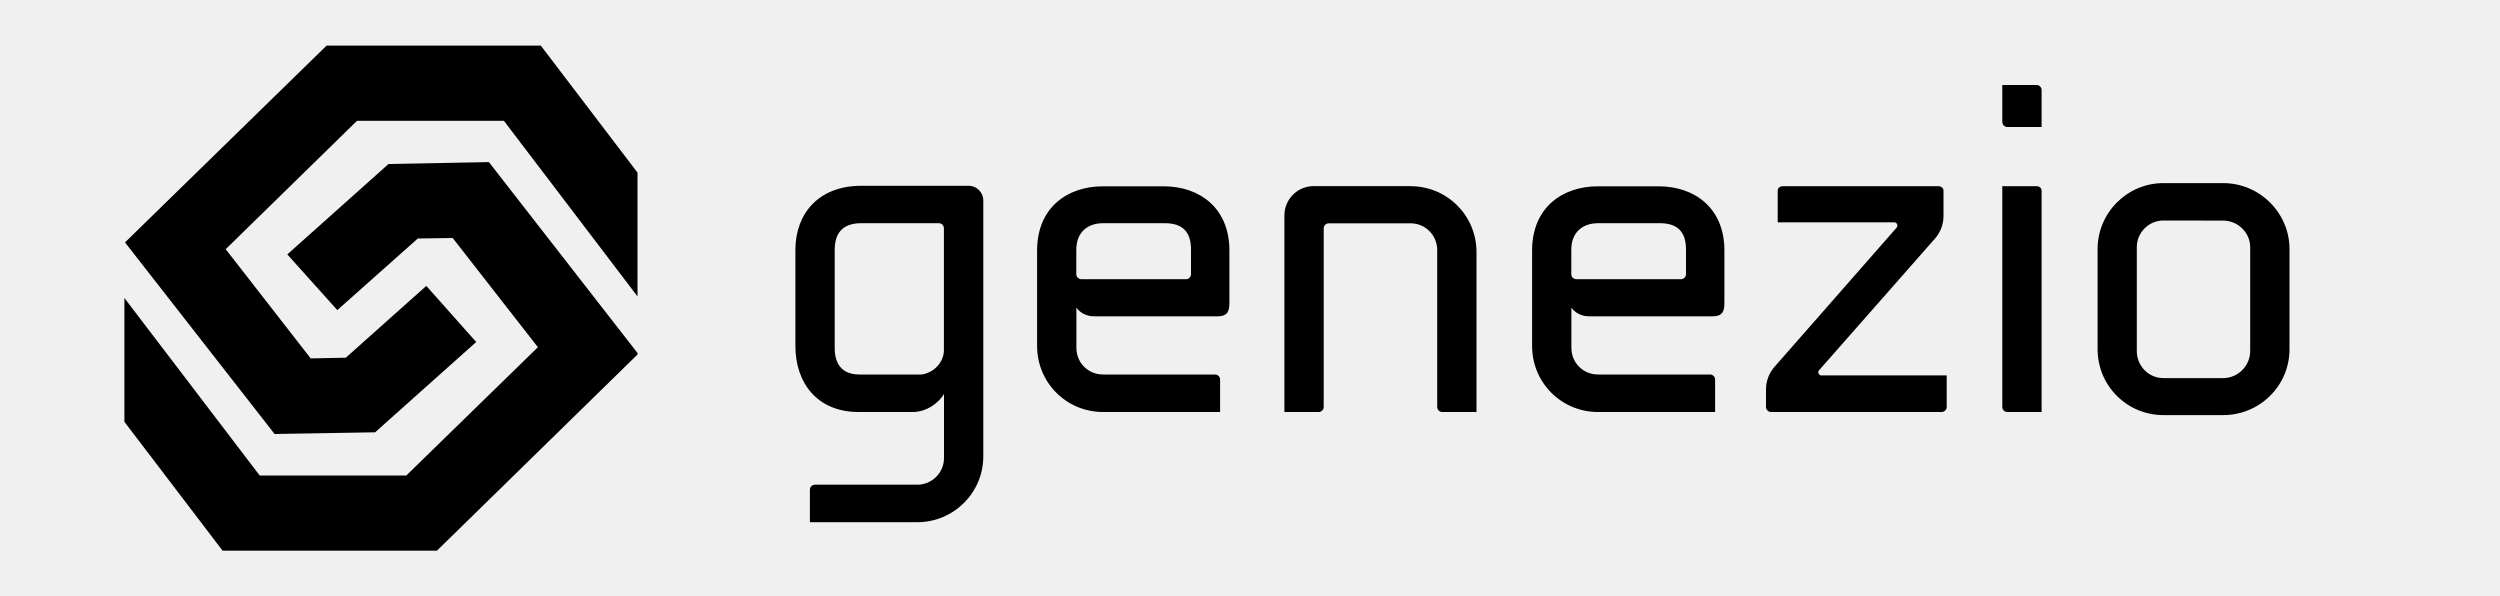
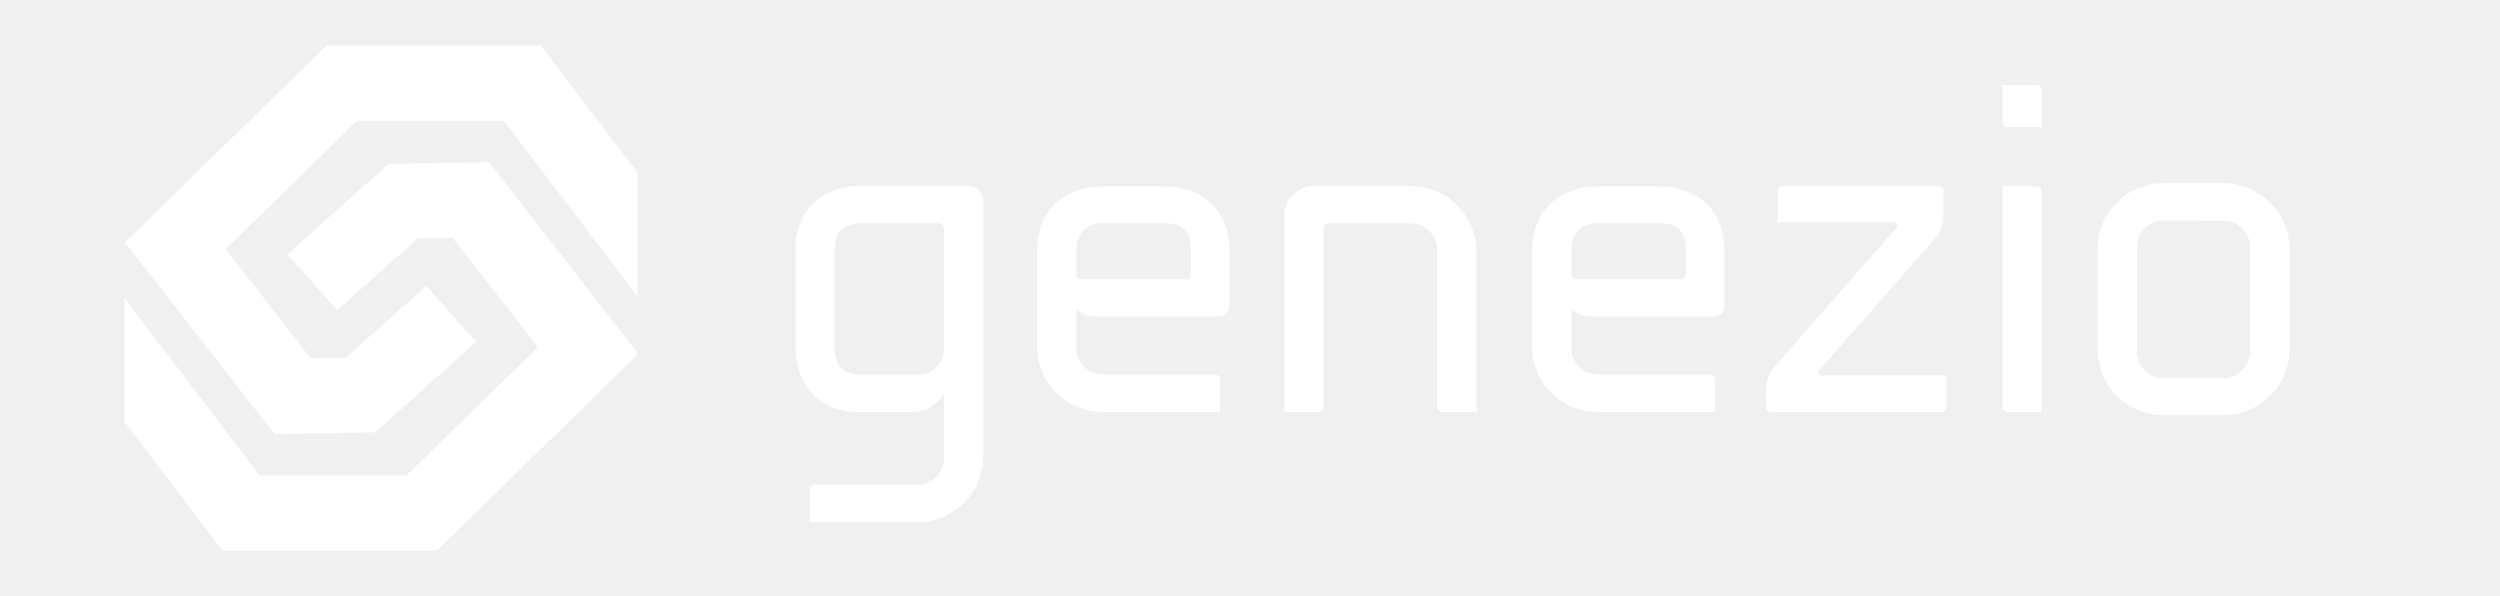
<svg xmlns="http://www.w3.org/2000/svg" version="1.1" id="Layer_1" x="0px" y="0px" viewBox="0 0 2500 595.3" style="enable-background:new 0 0 2500 595.3;" xml:space="preserve">
+   <style type="text/css">
+ 	.st0{fill:#FFFFFF;}
+ </style>
  <g>
-     <polygon points="326.6,45.6 125,242.4 274.6,434 375.1,432.3 476.2,342 426.3,285.9 345.8,357.7 310.7,358.4 225.7,249.2    357,120.8 503.9,120.8 637.5,296.4 637.5,172.6 540.8,45.6  " />
-     <polygon points="388.5,164 287.3,254.4 337.3,310.1 417.8,238.5 452.7,238 537.9,347.2 406.3,475.5 259.7,475.5 124.4,298    124.4,421.8 222.6,550.7 436.9,550.7 637.5,354.5 637.5,353 488.9,162.1  " />
-     <path d="M944,458v-64.1c-4.5,8.1-16.7,18.1-31.2,18.1h-54.2c-42,0-63.2-29.8-63.2-65.9v-96.2c0-36.1,23-64.1,65.9-64.1h107.5   c8.1,0,14.5,6.8,14.5,14.5v256c0,36.6-29.8,65.9-65.9,65.9H809.9v-32.5c0-2.7,2.3-5,5-5h102.5C931.8,484.7,944,472.9,944,458   L944,458L944,458z M834.7,249.9v98c0,14.5,5.9,26.6,24.8,26.6h62.3c11.7-1.8,21.2-11.3,22.1-23V228.2c0-2.7-2.3-5-5-5h-77.7   C840.6,223.2,834.7,235.4,834.7,249.9L834.7,249.9z M1103,412c-36.6,0-65.9-29.4-65.9-65.9v-95.7c0-42,29.4-64.1,65.9-64.1h60.5   c36.6,0,65.9,22.1,65.9,64.1v51.9c0,7.7-0.9,14-11.7,14H1094c-7.2,0-13.6-3.2-17.6-8.6v40.2c0,14.9,11.7,26.6,26.7,26.6h112   c2.7,0,5,2.3,5,5V412L1103,412L1103,412L1103,412z M1164.9,223.2H1103c-14.9,0-26.7,8.6-26.7,26.6v24.4c0,2.7,1.8,4.5,4.5,5h105.2   c2.7,0,5-2.3,5-5v-24.4C1191.1,231.8,1182.5,223.2,1164.9,223.2L1164.9,223.2L1164.9,223.2z M1410.6,186.2   c36.6,0,65.9,29.4,65.9,65.9V412h-34.3c-2.7,0-5-2.3-5-5V249.9c0-14.5-11.7-26.6-26.7-26.6h-81.8c-2.7,0-5,2.3-5,5V407   c0,2.7-2.3,5-5,5h-34.3V215.5c0-16.3,13.1-29.4,29.4-29.4H1410.6L1410.6,186.2L1410.6,186.2z M1598,412   c-36.6,0-65.9-29.4-65.9-65.9v-95.7c0-42,29.4-64.1,65.9-64.1h60.5c36.6,0,65.9,22.1,65.9,64.1v51.9c0,7.7-0.9,14-11.7,14H1589   c-7.2,0-13.6-3.2-17.6-8.6v40.2c0,14.9,11.7,26.6,26.7,26.6h112c2.7,0,5,2.3,5,5V412L1598,412L1598,412z M1659.9,223.2H1598   c-14.9,0-26.7,8.6-26.7,26.6v24.4c0,2.7,1.8,4.5,4.5,5h105.2c2.7,0,5-2.3,5-5v-24.4C1686.1,231.8,1677.5,223.2,1659.9,223.2   L1659.9,223.2z M1946.7,375.4V407c0,2.7-2.3,5-5,5H1771c-2.7,0-5-2.3-5-5v-17.6c0-8.6,3.2-16.3,8.1-22.1l122.4-139.5   c0.4-0.5,0.9-1.4,0.9-2.3c0-1.8-1.4-3.2-3.2-3.2h-116.5v-31.6c0-2.7,2.3-4.5,5-4.5h155.8c2.7,0,5,1.8,5,4.5V216   c0,8.6-3.2,16.3-8.1,22.1L1819.3,370c-1.4,1.4-1.4,3.2,0,4.5c0.5,0.9,1.3,0.9,1.8,0.9L1946.7,375.4L1946.7,375.4L1946.7,375.4z    M2036.6,186.2c2.7,0,5,1.8,5,4.5V412h-34.3c-2.7,0-5-2.3-5-5V186.2H2036.6L2036.6,186.2L2036.6,186.2z M2036.6,85c2.7,0,5,2.3,5,5   v37h-34.3c-2.7,0-5-2.3-5-5V85H2036.6L2036.6,85z M2223.1,415.1h-59.6c-36.6,0-65.9-29.4-65.9-65.9V249c0-36.1,29.4-65.9,65.9-65.9   h59.6c36.6,0,66.4,29.8,66.4,65.9v100.2C2289.5,385.8,2259.7,415.1,2223.1,415.1L2223.1,415.1z M2163.5,220.5   c-14.9,0-26.7,12.2-26.7,26.6V351c0,14.9,11.7,27.1,26.7,27.1h59.6c14.9,0,27.1-12.2,27.1-27.1V247.2c0-14.5-12.2-26.6-27.1-26.6   L2163.5,220.5L2163.5,220.5z" />
+     <polygon class="st0" points="326.6,45.6 125,242.4 274.6,434 375.1,432.3 476.2,342 426.3,285.9 345.8,357.7 310.7,358.4    225.7,249.2 357,120.8 503.9,120.8 637.5,296.4 637.5,172.6 540.8,45.6  " />
+     <polygon class="st0" points="388.5,164 287.3,254.4 337.3,310.1 417.8,238.5 452.7,238 537.9,347.2 406.3,475.5 259.7,475.5    124.4,298 124.4,421.8 222.6,550.7 436.9,550.7 637.5,354.5 637.5,353 488.9,162.1  " />
+     <path class="st0" d="M944,458v-64.1c-4.5,8.1-16.7,18.1-31.2,18.1h-54.2c-42,0-63.2-29.8-63.2-65.9v-96.2c0-36.1,23-64.1,65.9-64.1   h107.5c8.1,0,14.5,6.8,14.5,14.5v256c0,36.6-29.8,65.9-65.9,65.9H809.9v-32.5c0-2.7,2.3-5,5-5h102.5C931.8,484.7,944,472.9,944,458   L944,458L944,458z M834.7,249.9v98c0,14.5,5.9,26.6,24.8,26.6h62.3c11.7-1.8,21.2-11.3,22.1-23V228.2c0-2.7-2.3-5-5-5h-77.7   C840.6,223.2,834.7,235.4,834.7,249.9L834.7,249.9z M1103,412c-36.6,0-65.9-29.4-65.9-65.9v-95.7c0-42,29.4-64.1,65.9-64.1h60.5   c36.6,0,65.9,22.1,65.9,64.1v51.9c0,7.7-0.9,14-11.7,14H1094c-7.2,0-13.6-3.2-17.6-8.6v40.2c0,14.9,11.7,26.6,26.7,26.6h112   c2.7,0,5,2.3,5,5V412L1103,412L1103,412L1103,412z M1164.9,223.2H1103c-14.9,0-26.7,8.6-26.7,26.6v24.4c0,2.7,1.8,4.5,4.5,5h105.2   c2.7,0,5-2.3,5-5v-24.4C1191.1,231.8,1182.5,223.2,1164.9,223.2L1164.9,223.2L1164.9,223.2z M1410.6,186.2   c36.6,0,65.9,29.4,65.9,65.9V412h-34.3c-2.7,0-5-2.3-5-5V249.9c0-14.5-11.7-26.6-26.7-26.6h-81.8c-2.7,0-5,2.3-5,5V407   c0,2.7-2.3,5-5,5h-34.3V215.5c0-16.3,13.1-29.4,29.4-29.4H1410.6L1410.6,186.2L1410.6,186.2z M1598,412   c-36.6,0-65.9-29.4-65.9-65.9v-95.7c0-42,29.4-64.1,65.9-64.1h60.5c36.6,0,65.9,22.1,65.9,64.1v51.9c0,7.7-0.9,14-11.7,14H1589   c-7.2,0-13.6-3.2-17.6-8.6v40.2c0,14.9,11.7,26.6,26.7,26.6h112c2.7,0,5,2.3,5,5V412L1598,412L1598,412z M1659.9,223.2H1598   c-14.9,0-26.7,8.6-26.7,26.6v24.4c0,2.7,1.8,4.5,4.5,5h105.2c2.7,0,5-2.3,5-5v-24.4C1686.1,231.8,1677.5,223.2,1659.9,223.2   L1659.9,223.2z M1946.7,375.4V407c0,2.7-2.3,5-5,5H1771c-2.7,0-5-2.3-5-5v-17.6c0-8.6,3.2-16.3,8.1-22.1l122.4-139.5   c0.4-0.5,0.9-1.4,0.9-2.3c0-1.8-1.4-3.2-3.2-3.2h-116.5v-31.6c0-2.7,2.3-4.5,5-4.5h155.8c2.7,0,5,1.8,5,4.5V216   c0,8.6-3.2,16.3-8.1,22.1L1819.3,370c-1.4,1.4-1.4,3.2,0,4.5c0.5,0.9,1.3,0.9,1.8,0.9L1946.7,375.4L1946.7,375.4L1946.7,375.4z    M2036.6,186.2c2.7,0,5,1.8,5,4.5V412h-34.3c-2.7,0-5-2.3-5-5V186.2H2036.6L2036.6,186.2L2036.6,186.2z M2036.6,85c2.7,0,5,2.3,5,5   v37h-34.3c-2.7,0-5-2.3-5-5V85H2036.6L2036.6,85z M2223.1,415.1h-59.6c-36.6,0-65.9-29.4-65.9-65.9V249c0-36.1,29.4-65.9,65.9-65.9   h59.6c36.6,0,66.4,29.8,66.4,65.9v100.2C2289.5,385.8,2259.7,415.1,2223.1,415.1L2223.1,415.1z M2163.5,220.5   c-14.9,0-26.7,12.2-26.7,26.6V351c0,14.9,11.7,27.1,26.7,27.1h59.6c14.9,0,27.1-12.2,27.1-27.1V247.2c0-14.5-12.2-26.6-27.1-26.6   L2163.5,220.5L2163.5,220.5z" />
  </g>
</svg>
